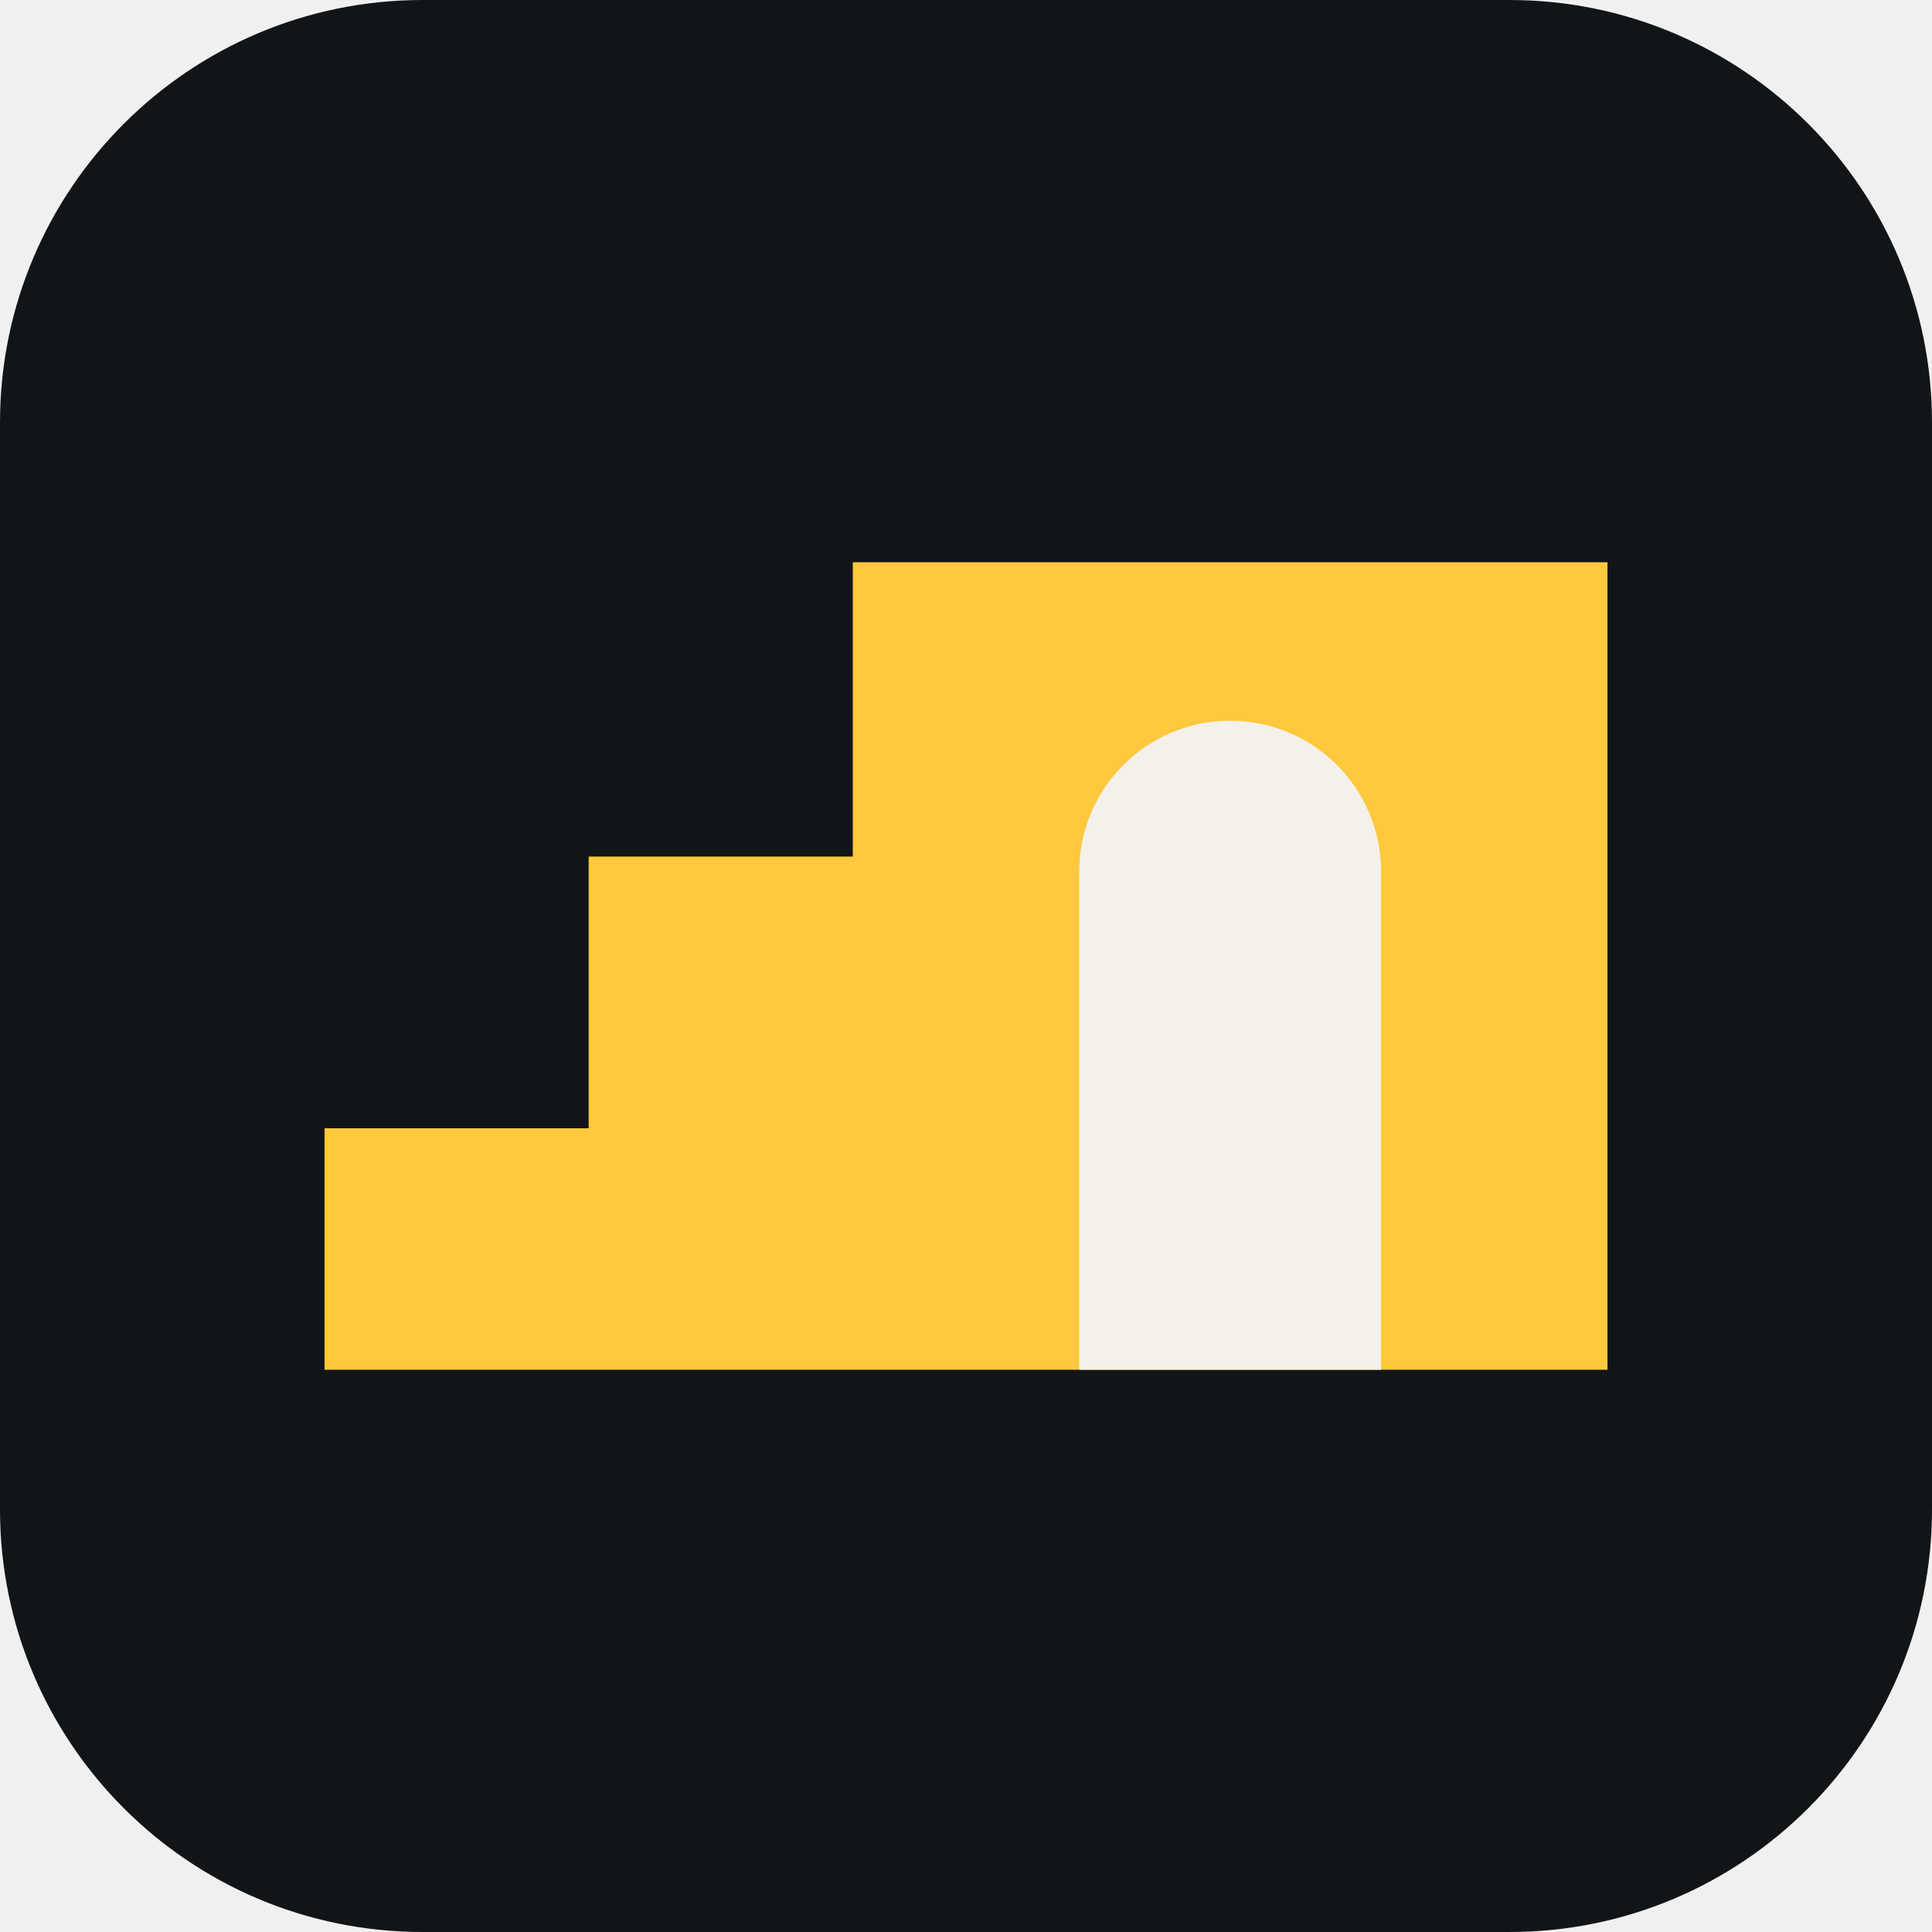
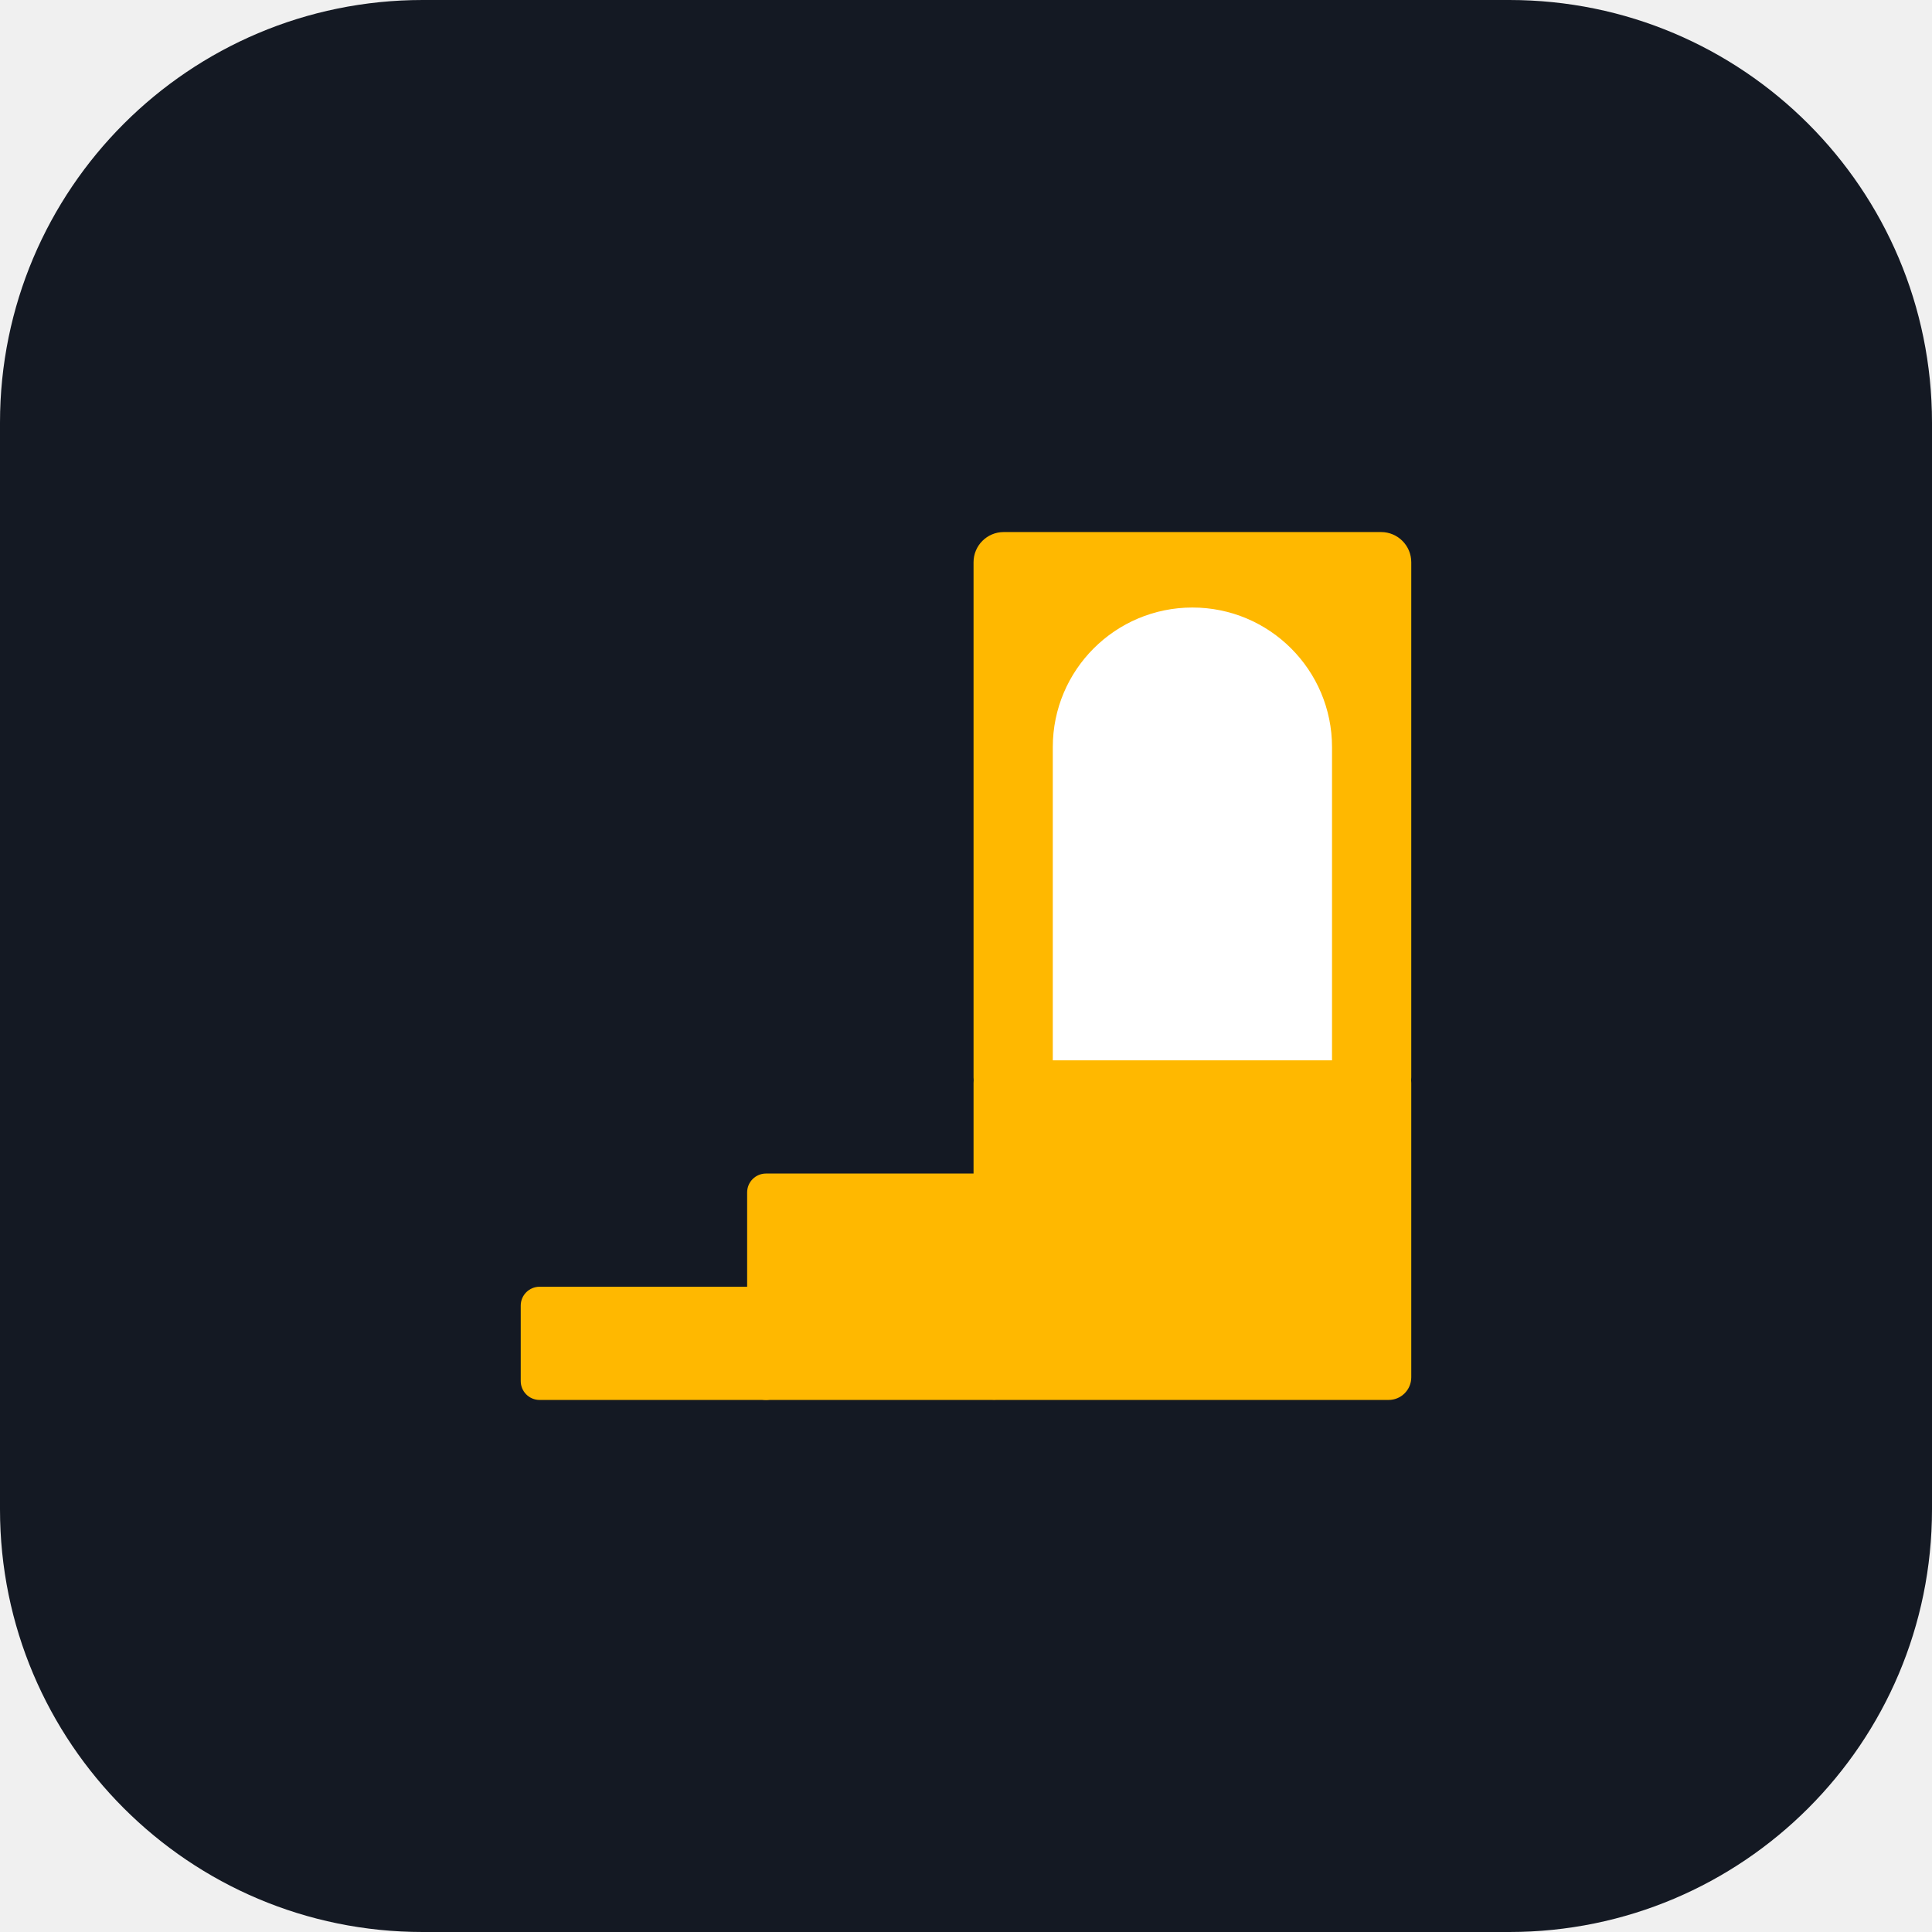
- <svg xmlns="http://www.w3.org/2000/svg" width="1024" height="1024" viewBox="0 0 1024 1024">
-   <rect width="1024" height="1024" rx="224" fill="#121517" />
-   <path fill="#FFC83D" d="M172,726H852V298H452V454H312V598H172V726Z" />
-   <path fill="#F4F1EA" d="M572,726V462A80,80 0 0 1 732,462V726Z" />
+ <svg xmlns="http://www.w3.org/2000/svg" width="1024" height="1024" viewBox="0 0 1024 1024" role="img" aria-labelledby="louji-title">
+   <rect width="1024" height="1024" rx="224" fill="#141923" />
+   <g fill="#FFB800">
+     <rect x="276" y="682" width="140" height="60" rx="10" />
+     <rect x="396" y="622" width="140" height="120" rx="10" />
+     <rect x="516" y="562" width="232" height="180" rx="12" />
+     <rect x="516" y="282" width="232" height="305" rx="16" />
+   </g>
+   <path fill="#FFFFFF" d="M558,562 V396 A74,74 0 0 1 706,396 V562 Z" />
</svg>
